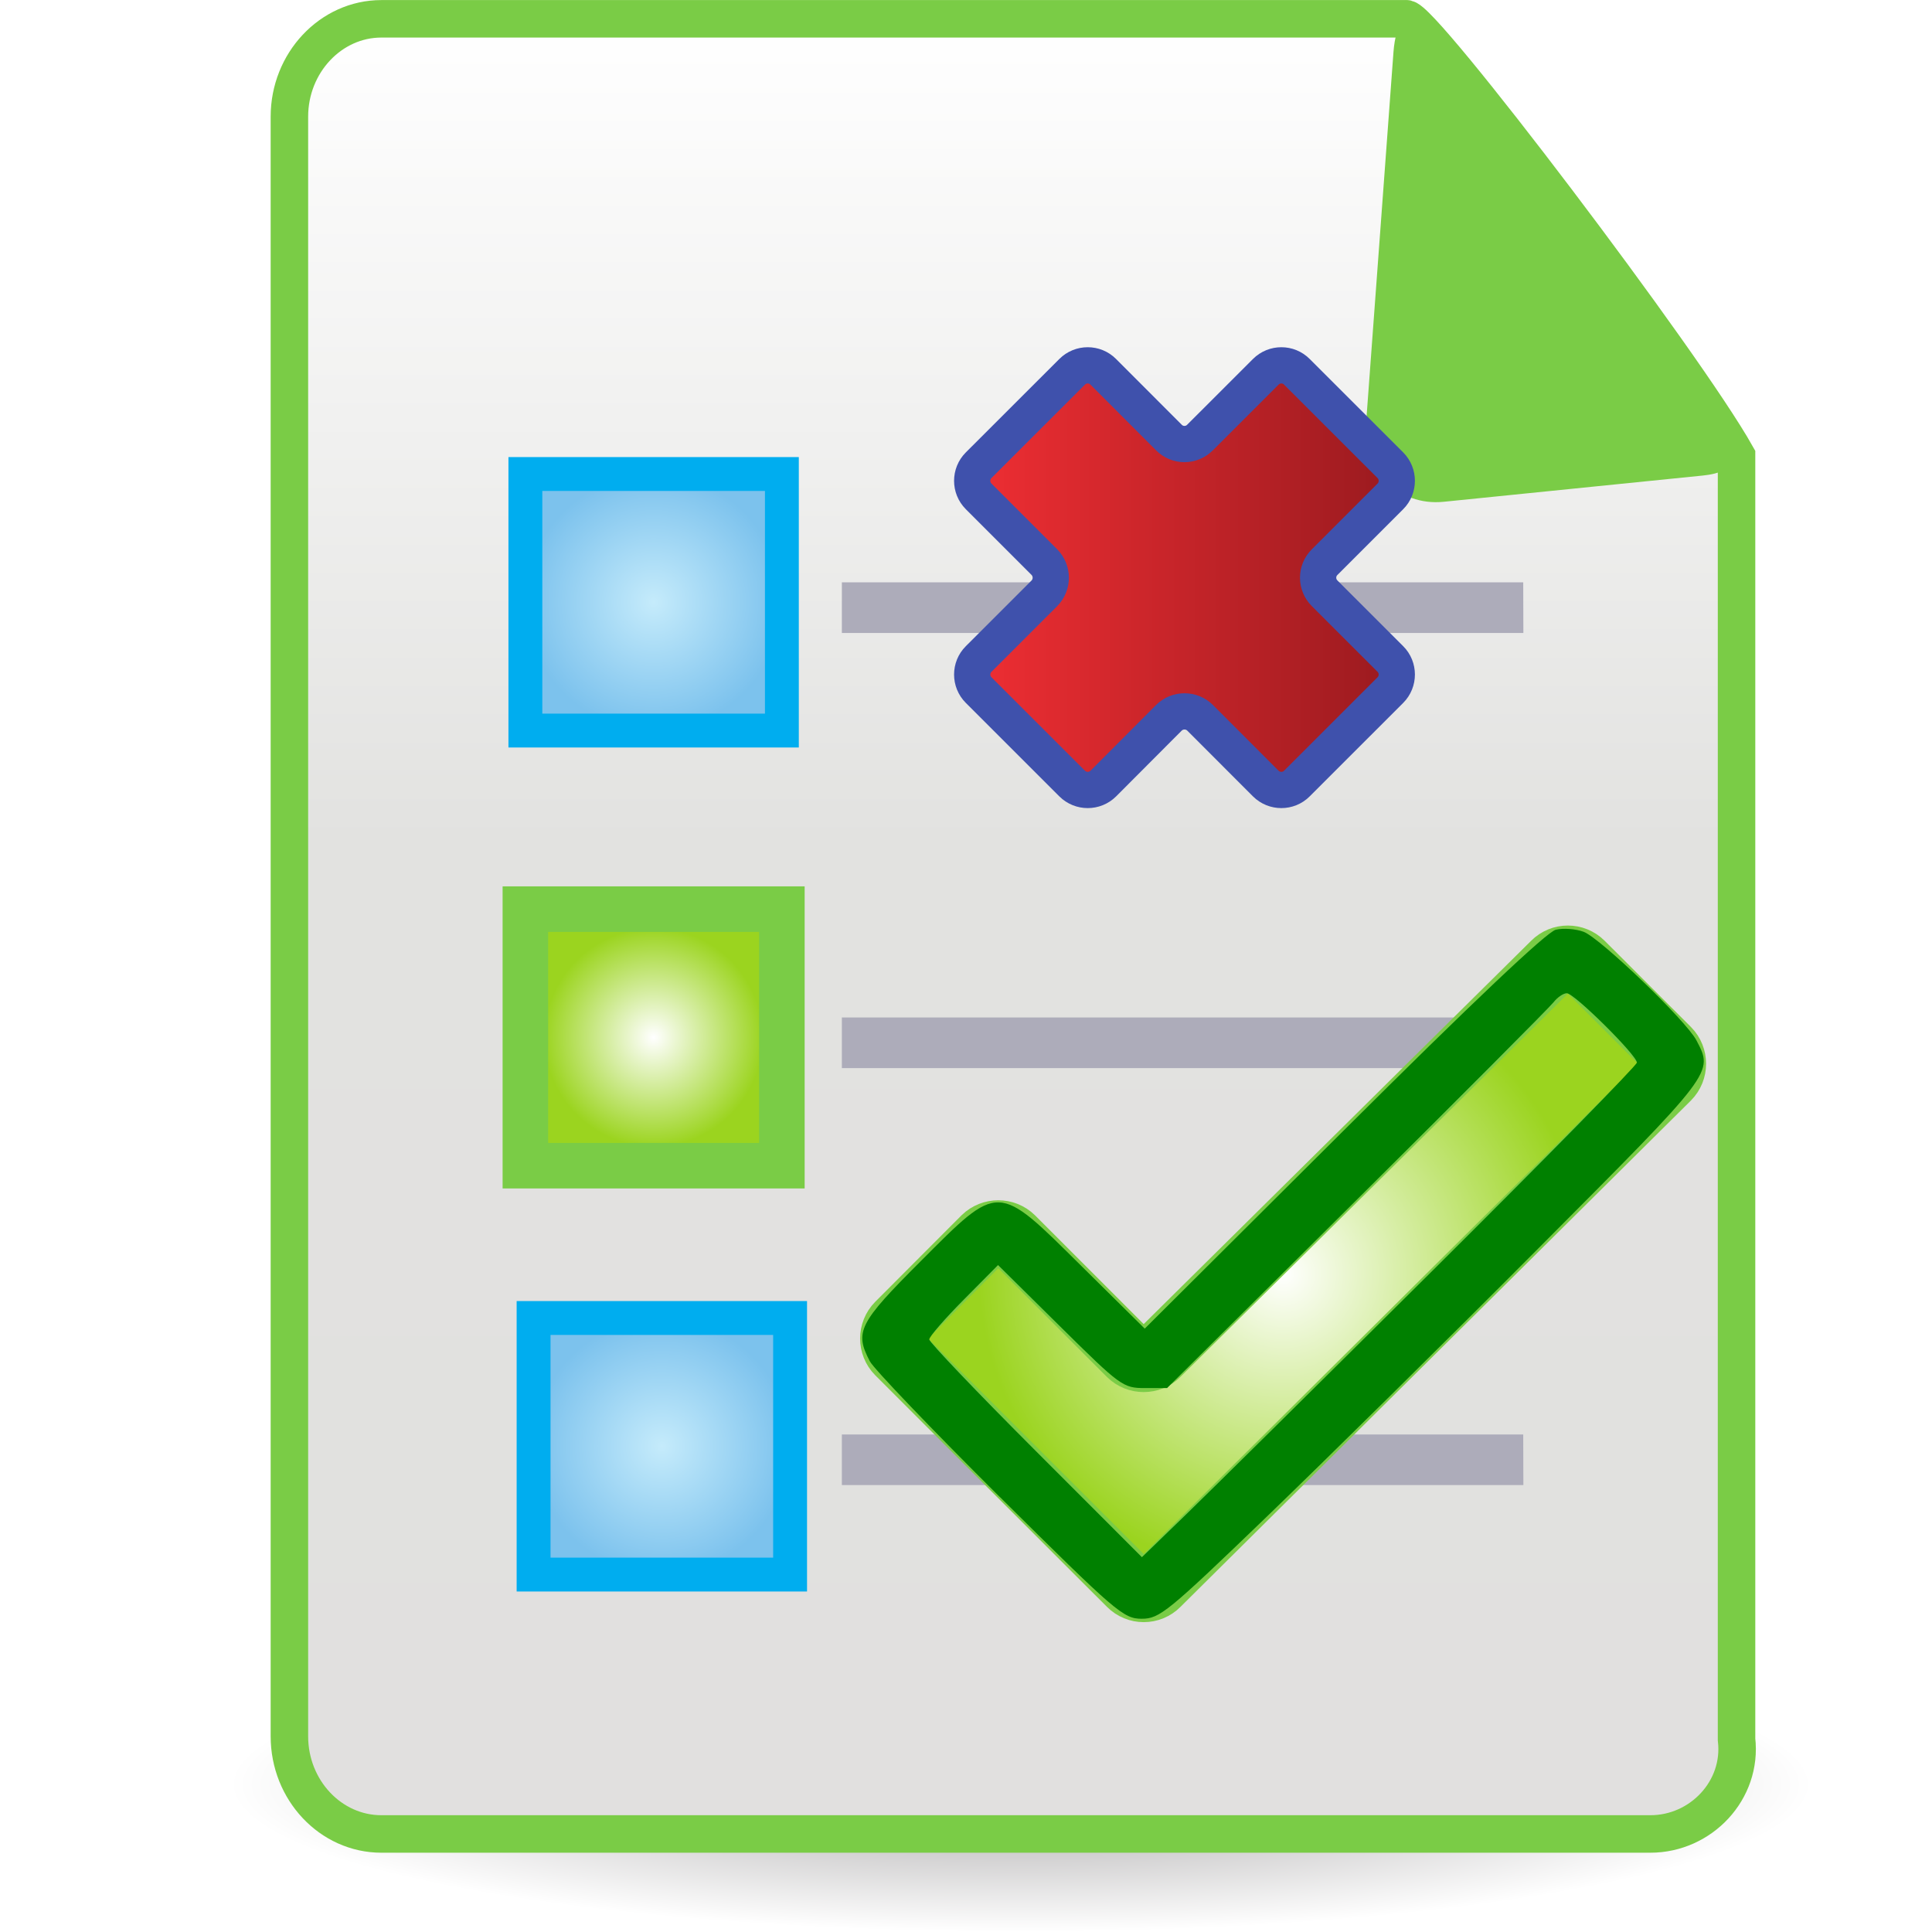
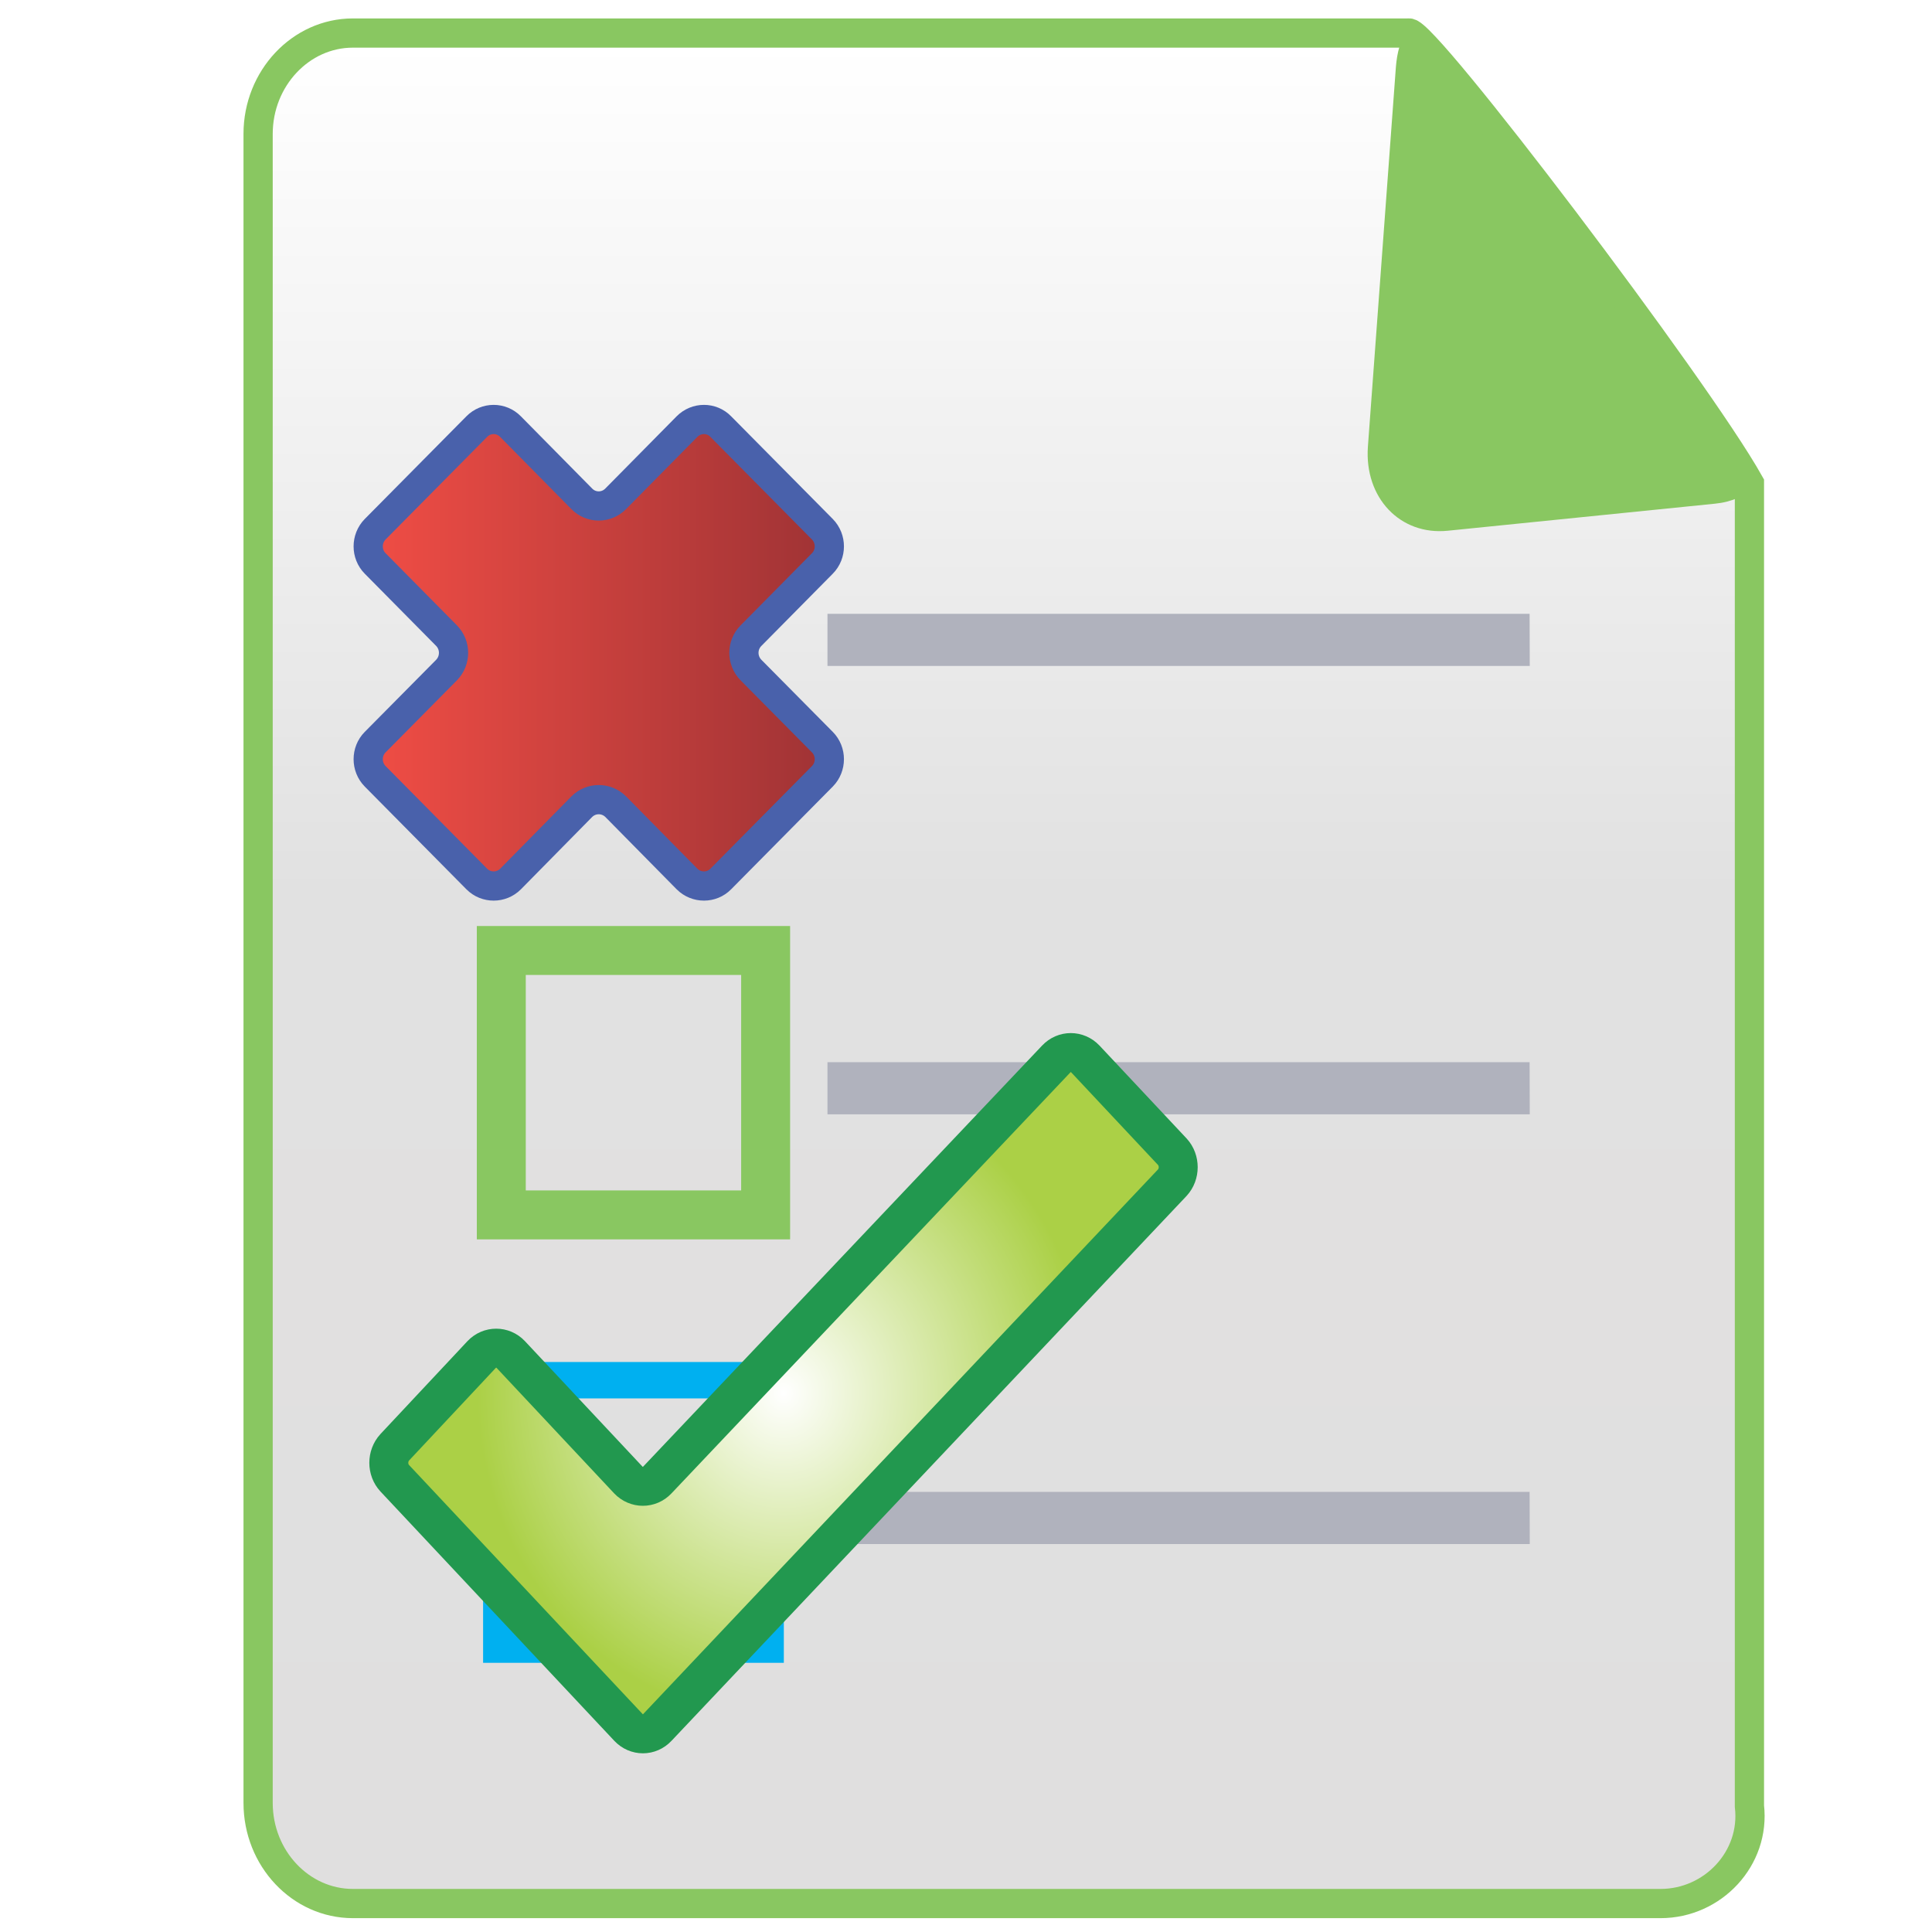
- <svg xmlns="http://www.w3.org/2000/svg" version="1.1" width="30" height="30" id="svg12983">
-   <defs id="defs12985">
-     <clipPath id="clipPath4498-2-7">
-       <path d="m 0,1505.001 539.578,0 L 539.578,0 0,0 0,1505.001 z" id="path4500-7-3" />
+ <svg xmlns="http://www.w3.org/2000/svg" version="1.1" width="30" height="30" id="svg2" xml:space="preserve">
+   <defs id="defs6">
+     <clipPath id="clipPath16">
+       <path d="m 35.348,48.998 -27.09,0 c -1.34,0 -2.431,-1.167 -2.431,-2.587 l 0,0 0,-42.828 C 5.827,2.159 6.918,1 8.258,1 l 0,0 33.557,0 c 1.342,0 2.436,1.159 2.28,2.5 l 0,0 0,33.944 C 42.74,39.861 35.812,49 35.357,49 l 0,0 c -0.003,0 -0.007,-10e-4 -0.009,-0.002" id="path18" />
    </clipPath>
-     <clipPath id="clipPath4476-4-5">
-       <path d="M 104.71,677.574 93.802,666.782 c -0.217,-0.217 -0.574,-0.217 -0.793,0 l 0,0 -3.216,3.219 c -0.217,0.213 -0.574,0.213 -0.793,0 l 0,0 -2.377,-2.382 c -0.217,-0.22 -0.217,-0.575 0,-0.794 l 0,0 6.388,-6.384 c 0.219,-0.222 0.574,-0.222 0.792,0 l 0,0 14.078,13.963 c 0.215,0.218 0.215,0.573 0,0.792 l 0,0 -2.38,2.378 c -0.11,0.109 -0.253,0.163 -0.396,0.163 l 0,0 c -0.143,0 -0.286,-0.054 -0.395,-0.163" id="path4478-8-0" />
+     <linearGradient x1="0" y1="0" x2="1" y2="0" id="linearGradient24" gradientUnits="userSpaceOnUse" gradientTransform="matrix(-2.1e-6,47.99951,47.99951,2.1e-6,24.96826,1)" spreadMethod="pad">
+       <stop id="stop26" style="stop-color:#e0dfdf;stop-opacity:1" offset="0" />
+       <stop id="stop28" style="stop-color:#e1e1e1;stop-opacity:1" offset="0.547" />
+       <stop id="stop30" style="stop-color:#ffffff;stop-opacity:1" offset="1" />
+     </linearGradient>
+     <clipPath id="clipPath38">
+       <path d="M 0,50 50,50 50,0 0,0 0,50 z" id="path40" />
    </clipPath>
-     <radialGradient cx="0" cy="0" r="1" fx="0" fy="0" id="radialGradient4484-1-1" gradientUnits="userSpaceOnUse" gradientTransform="matrix(9.814972,0,0,-9.814972,97.25195,669.0059)" spreadMethod="pad">
-       <stop id="stop4486-2-9" style="stop-color:#ffffff;stop-opacity:1" offset="0" />
-       <stop id="stop4488-7-0" style="stop-color:#9bd41f;stop-opacity:1" offset="0.853" />
-       <stop id="stop4490-8-4" style="stop-color:#9bd41f;stop-opacity:1" offset="1" />
+     <clipPath id="clipPath70">
+       <path d="M 26.309,23.004 16.07,12.2 c -0.203,-0.216 -0.536,-0.216 -0.744,0 l 0,0 -3.018,3.221 c -0.204,0.215 -0.539,0.215 -0.744,0 l 0,0 -2.232,-2.383 c -0.202,-0.22 -0.202,-0.576 0,-0.793 l 0,0 5.997,-6.393 c 0.206,-0.221 0.538,-0.221 0.743,0 l 0,0 13.214,13.978 c 0.202,0.218 0.202,0.574 0,0.793 l 0,0 -2.233,2.381 c -0.103,0.109 -0.238,0.163 -0.373,0.163 l 0,0 c -0.134,0 -0.269,-0.054 -0.371,-0.163" id="path72" />
+     </clipPath>
+     <radialGradient cx="0" cy="0" r="1" fx="0" fy="0" id="radialGradient78" gradientUnits="userSpaceOnUse" gradientTransform="matrix(9.212845,0,0,-9.825569,19.30908,14.42676)" spreadMethod="pad">
+       <stop id="stop80" style="stop-color:#ffffff;stop-opacity:1" offset="0" />
+       <stop id="stop82" style="stop-color:#abd046;stop-opacity:1" offset="0.853" />
+       <stop id="stop84" style="stop-color:#abd046;stop-opacity:1" offset="1" />
    </radialGradient>
-     <clipPath id="clipPath4706-9">
-       <path d="m 0,1505.001 539.578,0 L 539.578,0 0,0 0,1505.001 z" id="path4708-0" />
+     <clipPath id="clipPath92">
+       <path d="M 0,50 50,50 50,0 0,0 0,50 z" id="path94" />
    </clipPath>
-     <clipPath id="clipPath4686-0">
-       <path d="M 81.413,700.447 79.6,698.634 c -0.237,-0.24 -0.623,-0.24 -0.86,0 l 0,0 -1.811,1.813 c -0.234,0.235 -0.62,0.235 -0.856,0 l 0,0 -2.58,-2.579 c -0.235,-0.237 -0.235,-0.623 0,-0.858 l 0,0 1.814,-1.814 c 0.234,-0.238 0.237,-0.619 0,-0.86 l 0,0 -1.814,-1.811 c -0.235,-0.235 -0.235,-0.622 0,-0.857 l 0,0 2.58,-2.579 c 0.236,-0.234 0.622,-0.234 0.859,0 l 0,0 1.808,1.814 c 0.24,0.237 0.623,0.237 0.861,0 l 0,0 1.812,-1.814 c 0.237,-0.234 0.623,-0.234 0.857,0 l 0,0 2.579,2.579 c 0.236,0.235 0.236,0.622 0,0.857 l 0,0 -1.814,1.811 c -0.238,0.241 -0.238,0.622 0,0.86 l 0,0 1.814,1.814 c 0.236,0.235 0.236,0.621 0,0.858 l 0,0 -2.579,2.579 c -0.117,0.118 -0.272,0.176 -0.427,0.176 l 0,0 c -0.156,0 -0.312,-0.058 -0.43,-0.176" id="path4688-9" />
+     <clipPath id="clipPath104">
+       <path d="m 16.833,39.23 -1.831,-1.854 c -0.241,-0.244 -0.631,-0.244 -0.869,0 l 0,0 -1.83,1.854 c -0.237,0.243 -0.627,0.243 -0.865,0 l 0,0 -2.608,-2.634 c -0.238,-0.243 -0.238,-0.637 0,-0.877 l 0,0 1.833,-1.855 c 0.238,-0.244 0.239,-0.633 0,-0.879 l 0,0 -1.833,-1.853 c -0.238,-0.239 -0.238,-0.634 0,-0.875 l 0,0 2.608,-2.636 c 0.238,-0.239 0.628,-0.239 0.867,0 l 0,0 1.828,1.856 c 0.241,0.24 0.628,0.24 0.87,0 l 0,0 1.83,-1.856 c 0.24,-0.239 0.631,-0.239 0.866,0 l 0,0 2.608,2.636 c 0.237,0.241 0.237,0.636 0,0.875 l 0,0 -1.834,1.853 c -0.24,0.246 -0.24,0.635 0,0.879 l 0,0 1.834,1.855 c 0.237,0.24 0.237,0.634 0,0.877 l 0,0 -2.608,2.634 c -0.118,0.122 -0.274,0.182 -0.431,0.182 l 0,0 c -0.157,0 -0.315,-0.06 -0.435,-0.182" id="path106" />
    </clipPath>
-     <linearGradient x1="0" y1="0" x2="1" y2="0" id="linearGradient4694-39" gradientUnits="userSpaceOnUse" gradientTransform="matrix(11.70947,0,0,-11.70947,73.31641,694.7676)" spreadMethod="pad">
-       <stop id="stop4696-02" style="stop-color:#ef2e33;stop-opacity:1" offset="0" />
-       <stop id="stop4698-4" style="stop-color:#9a1a1f;stop-opacity:1" offset="1" />
+     <linearGradient x1="0" y1="0" x2="1" y2="0" id="linearGradient112" gradientUnits="userSpaceOnUse" gradientTransform="matrix(11.83301,0,0,-11.83301,8.651855,33.42676)" spreadMethod="pad">
+       <stop id="stop114" style="stop-color:#f04d45;stop-opacity:1" offset="0" />
+       <stop id="stop116" style="stop-color:#9f3335;stop-opacity:1" offset="1" />
    </linearGradient>
-     <clipPath id="clipPath4814-2">
-       <path d="m 66.926,379.426 7.074,0 0,7.076 -7.074,0 0,-7.076 z" id="path4816-26" />
+     <clipPath id="clipPath124">
+       <path d="M 0,50 50,50 50,0 0,0 0,50 z" id="path126" />
    </clipPath>
-     <radialGradient cx="0" cy="0" r="1" fx="0" fy="0" id="radialGradient4822-1" gradientUnits="userSpaceOnUse" gradientTransform="matrix(3.537109,0,0,-3.537109,70.46289,382.9629)" spreadMethod="pad">
-       <stop id="stop4824-1" style="stop-color:#c5ebfb;stop-opacity:1" offset="0" />
-       <stop id="stop4826-3" style="stop-color:#7cc2ed;stop-opacity:1" offset="1" />
-     </radialGradient>
-     <clipPath id="clipPath4834">
-       <path d="m 0,1505.001 539.578,0 L 539.578,0 0,0 0,1505.001 z" id="path4836" />
-     </clipPath>
-     <clipPath id="clipPath4814">
-       <path d="m 66.926,379.426 7.074,0 0,7.076 -7.074,0 0,-7.076 z" id="path4816" />
-     </clipPath>
-     <radialGradient cx="0" cy="0" r="1" fx="0" fy="0" id="radialGradient4822" gradientUnits="userSpaceOnUse" gradientTransform="matrix(3.537109,0,0,-3.537109,70.46289,382.9629)" spreadMethod="pad">
-       <stop id="stop4824" style="stop-color:#c5ebfb;stop-opacity:1" offset="0" />
-       <stop id="stop4826" style="stop-color:#7cc2ed;stop-opacity:1" offset="1" />
-     </radialGradient>
-     <clipPath id="clipPath4800">
-       <path d="m 0,1505.001 539.578,0 L 539.578,0 0,0 0,1505.001 z" id="path4802" />
-     </clipPath>
-     <clipPath id="clipPath4778">
-       <path d="m 66.926,367.426 7.074,0 0,7.075 -7.074,0 0,-7.075 z" id="path4780" />
-     </clipPath>
-     <radialGradient cx="0" cy="0" r="1" fx="0" fy="0" id="radialGradient4786" gradientUnits="userSpaceOnUse" gradientTransform="matrix(3.537109,0,0,-3.537109,70.46289,370.9629)" spreadMethod="pad">
-       <stop id="stop4788" style="stop-color:#ffffff;stop-opacity:1" offset="0" />
-       <stop id="stop4790" style="stop-color:#9bd41f;stop-opacity:1" offset="0.853" />
-       <stop id="stop4792" style="stop-color:#9bd41f;stop-opacity:1" offset="1" />
-     </radialGradient>
-     <clipPath id="clipPath4140">
-       <path d="m 91.206,399.055 -28.252,0 c -1.398,0 -2.536,-1.217 -2.536,-2.699 l 0,0 0,-44.667 c 0,-1.483 1.138,-2.693 2.536,-2.693 l 0,0 34.998,0 c 1.397,0 2.54,1.21 2.376,2.606 l 0,0 0,35.402 c -1.412,2.521 -8.639,12.053 -9.112,12.053 l 0,0 c -0.004,0 -0.007,-0.001 -0.01,-0.002" id="path4142" />
-     </clipPath>
-     <linearGradient x1="0" y1="0" x2="1" y2="0" id="linearGradient4148" gradientUnits="userSpaceOnUse" gradientTransform="matrix(0,50.06055,50.06055,0,80.38086,348.9961)" spreadMethod="pad">
-       <stop id="stop4150" style="stop-color:#e1e0df;stop-opacity:1" offset="0" />
-       <stop id="stop4152" style="stop-color:#e2e2e0;stop-opacity:1" offset="0.547" />
-       <stop id="stop4154" style="stop-color:#ffffff;stop-opacity:1" offset="1" />
-     </linearGradient>
-     <clipPath id="clipPath3846">
-       <path d="m 61.853,349.963 c 0,-2.25 10.328,-4.071 23.066,-4.071 l 0,0 c 12.738,0 23.068,1.821 23.068,4.071 l 0,0 c 0,2.246 -10.33,4.065 -23.068,4.065 l 0,0 c -12.738,0 -23.066,-1.819 -23.066,-4.065" id="path3848" />
-     </clipPath>
-     <radialGradient cx="0" cy="0" r="1" fx="0" fy="0" id="radialGradient3854" gradientUnits="userSpaceOnUse" gradientTransform="matrix(23.07202,0,0,-4.067108,84.92285,349.96)" spreadMethod="pad">
-       <stop id="stop3856" style="stop-color:#a7a5a6;stop-opacity:1" offset="0" />
-       <stop id="stop3858" style="stop-color:#ffffff;stop-opacity:1" offset="1" />
-     </radialGradient>
  </defs>
-   <g transform="translate(-347.5805,-535.6632)" id="layer1">
-     <g transform="matrix(0.53543,0,0,-0.5630459,317.9625,760.4163)" id="g3842">
-       <g clip-path="url(#clipPath3846)" id="g3844">
-         <g id="g3850">
-           <g id="g3852">
-             <path d="m 61.853,349.963 c 0,-2.25 10.328,-4.071 23.066,-4.071 l 0,0 c 12.738,0 23.068,1.821 23.068,4.071 l 0,0 c 0,2.246 -10.33,4.065 -23.068,4.065 l 0,0 c -12.738,0 -23.066,-1.819 -23.066,-4.065" id="path3860" style="fill:url(#radialGradient3854);stroke:none" />
+   <g transform="matrix(1.25,0,0,-1.25,0,30)" id="g10">
+     <g transform="matrix(0.4841041,0,0,0.4841041,0.3856098,-0.2908984)" id="g12">
+       <g clip-path="url(#clipPath16)" id="g14">
+         <g id="g20">
+           <g id="g22">
+             <path d="m 35.348,48.998 -27.09,0 c -1.34,0 -2.431,-1.167 -2.431,-2.587 l 0,0 0,-42.828 C 5.827,2.159 6.918,1 8.258,1 l 0,0 33.557,0 c 1.342,0 2.436,1.159 2.28,2.5 l 0,0 0,33.944 C 42.74,39.861 35.812,49 35.357,49 l 0,0 c -0.003,0 -0.007,-10e-4 -0.009,-0.002" id="path32" style="fill:url(#linearGradient24);stroke:none" />
          </g>
        </g>
      </g>
    </g>
-     <g transform="matrix(0.5630459,0,0,-0.5630459,318.0561,760.6415)" id="g4136">
-       <g clip-path="url(#clipPath4140)" id="g4138">
-         <g id="g4144">
-           <g id="g4146">
-             <path d="m 91.206,399.055 -28.252,0 c -1.398,0 -2.536,-1.217 -2.536,-2.699 l 0,0 0,-44.667 c 0,-1.483 1.138,-2.693 2.536,-2.693 l 0,0 34.998,0 c 1.397,0 2.54,1.21 2.376,2.606 l 0,0 0,35.402 c -1.412,2.521 -8.639,12.053 -9.112,12.053 l 0,0 c -0.004,0 -0.007,-0.001 -0.01,-0.002" id="path4156" style="fill:url(#linearGradient4148);stroke:none" />
+     <g transform="matrix(0.4841041,0,0,0.4841041,0.3856098,-0.130565)" id="g34">
+       <g clip-path="url(#clipPath38)" id="g36">
+         <g transform="translate(35.3477,48.998)" id="g42">
+           <path d="m 0,0 -27.089,0 c -1.34,0 -2.432,-1.167 -2.432,-2.587 l 0,-42.828 c 0,-1.424 1.092,-2.583 2.432,-2.583 l 33.556,0 c 1.343,0 2.436,1.159 2.28,2.5 l 0,33.943 C 7.382,-9.117 0.35,0.152 0,0 z" id="path44" style="fill:none;stroke:#89c761;stroke-width:0.75;stroke-linecap:butt;stroke-linejoin:miter;stroke-miterlimit:4;stroke-opacity:1;stroke-dasharray:none" />
+         </g>
+         <g transform="translate(35.2705,48.998)" id="g46">
+           <path d="m 0,0 c -0.126,-0.196 -0.217,-0.48 -0.248,-0.875 l -0.718,-9.739 c -0.094,-1.31 0.827,-2.282 2.051,-2.157 l 6.855,0.694 c 0.436,0.043 0.758,0.198 0.962,0.416 L 0,0 z" id="path48" style="fill:#89c761;fill-opacity:1;fill-rule:nonzero;stroke:none" />
+         </g>
+         <g transform="translate(38.458,21.252)" id="g50">
+           <path d="m 0,0 -18.021,0 0,1.338 18.017,0 L 0,0 z" id="path52" style="fill:#b0b2bd;fill-opacity:1;fill-rule:nonzero;stroke:none" />
+         </g>
+         <path d="m 12.067,25.456 6.783,0 0,-6.785 -6.783,0 0,6.785 z" id="path54" style="fill:none;stroke:#89c761;stroke-width:1.256;stroke-linecap:butt;stroke-linejoin:miter;stroke-miterlimit:4;stroke-opacity:1;stroke-dasharray:none" />
+         <g transform="translate(38.458,32.7578)" id="g56">
+           <path d="m 0,0 -18.021,0 0,1.338 18.017,0 L 0,0 z" id="path58" style="fill:#b0b2bd;fill-opacity:1;fill-rule:nonzero;stroke:none" />
+         </g>
+         <g transform="translate(38.458,10.2246)" id="g60">
+           <path d="m 0,0 -18.021,0 0,1.339 18.017,0 L 0,0 z" id="path62" style="fill:#b0b2bd;fill-opacity:1;fill-rule:nonzero;stroke:none" />
+         </g>
+         <path d="m 12.067,14.429 6.783,0 0,-6.785 -6.783,0 0,6.785 z" id="path64" style="fill:none;stroke:#00b0f0;stroke-width:0.934;stroke-linecap:butt;stroke-linejoin:miter;stroke-miterlimit:4;stroke-opacity:1;stroke-dasharray:none" />
+       </g>
+     </g>
+     <g transform="matrix(0.4841041,0,0,0.4841041,0.3856098,-0.2908984)" id="g66">
+       <g clip-path="url(#clipPath70)" id="g68">
+         <g id="g74">
+           <g id="g76">
+             <path d="M 26.309,23.004 16.07,12.2 c -0.203,-0.216 -0.536,-0.216 -0.744,0 l 0,0 -3.018,3.221 c -0.204,0.215 -0.539,0.215 -0.744,0 l 0,0 -2.232,-2.383 c -0.202,-0.22 -0.202,-0.576 0,-0.793 l 0,0 5.997,-6.393 c 0.206,-0.221 0.538,-0.221 0.743,0 l 0,0 13.214,13.978 c 0.202,0.218 0.202,0.574 0,0.793 l 0,0 -2.233,2.381 c -0.103,0.109 -0.238,0.163 -0.373,0.163 l 0,0 c -0.134,0 -0.269,-0.054 -0.371,-0.163" id="path86" style="fill:url(#radialGradient78);stroke:none" />
          </g>
        </g>
      </g>
    </g>
-     <g transform="matrix(0.5630459,0,0,-0.5630459,369.4094,535.9554)" id="g4166">
-       <path d="m 0,0 -28.252,0 c -1.397,0 -2.536,-1.217 -2.536,-2.698 l 0,-44.667 c 0,-1.484 1.139,-2.694 2.536,-2.694 l 34.997,0 c 1.399,0 2.541,1.21 2.377,2.607 l 0,35.401 C 7.698,-9.509 0.364,0.158 0,0 z" id="path4168" style="fill:none;stroke:#7acc46;stroke-width:1.034;stroke-linecap:butt;stroke-linejoin:miter;stroke-miterlimit:4;stroke-opacity:1;stroke-dasharray:none" />
+     <g transform="matrix(0.4841041,0,0,0.4841041,0.3856098,-0.2908984)" id="g88">
+       <g clip-path="url(#clipPath92)" id="g90">
+         <g transform="translate(29.2861,19.8301)" id="g96">
+           <path d="m 0,0 c 0.201,0.218 0.201,0.574 0,0.793 l -2.233,2.381 c -0.207,0.218 -0.539,0.218 -0.745,0 L -13.215,-7.63 c -0.204,-0.217 -0.537,-0.217 -0.745,0 l -3.018,3.221 c -0.204,0.215 -0.539,0.215 -0.744,0 l -2.232,-2.383 c -0.202,-0.221 -0.202,-0.576 0,-0.793 l 5.997,-6.394 c 0.206,-0.22 0.538,-0.22 0.743,0 L 0,0 z" id="path98" style="fill:none;stroke:#22984f;stroke-width:1;stroke-linecap:butt;stroke-linejoin:miter;stroke-miterlimit:4;stroke-opacity:1;stroke-dasharray:none" />
+         </g>
+       </g>
    </g>
-     <g transform="matrix(0.5630459,0,0,-0.5630459,369.3637,535.9554)" id="g4170">
-       <path d="m 0,0 c -0.132,-0.205 -0.227,-0.501 -0.258,-0.913 l -0.75,-10.156 c -0.097,-1.368 0.863,-2.38 2.14,-2.25 l 7.149,0.724 c 0.455,0.044 0.791,0.205 1.004,0.433 L 0,0 z" id="path4172" style="fill:#7acc46;fill-opacity:1;fill-rule:nonzero;stroke:none" />
-     </g>
-     <g transform="matrix(0.5630459,0,0,-0.5630459,371.2354,552.2485)" id="g4174">
-       <path d="m 0,0 -18.795,0 0,1.396 18.791,0 L 0,0 z" id="path4176" style="fill:#adacba;fill-opacity:1;fill-rule:nonzero;stroke:none" />
-     </g>
-     <g transform="matrix(0.5630459,0,0,-0.5630459,318.0561,760.6415)" id="g4774">
-       <g clip-path="url(#clipPath4778)" id="g4776">
-         <g id="g4782">
-           <g id="g4784">
-             <path d="m 66.926,367.426 7.074,0 0,7.075 -7.074,0 0,-7.075 z" id="path4794" style="fill:url(#radialGradient4786);stroke:none" />
+     <g transform="matrix(0.4841041,0,0,0.4841041,0.3856098,-0.2908984)" id="g100">
+       <g clip-path="url(#clipPath104)" id="g102">
+         <g id="g108">
+           <g id="g110">
+             <path d="m 16.833,39.23 -1.831,-1.854 c -0.241,-0.244 -0.631,-0.244 -0.869,0 l 0,0 -1.83,1.854 c -0.237,0.243 -0.627,0.243 -0.865,0 l 0,0 -2.608,-2.634 c -0.238,-0.243 -0.238,-0.637 0,-0.877 l 0,0 1.833,-1.855 c 0.238,-0.244 0.239,-0.633 0,-0.879 l 0,0 -1.833,-1.853 c -0.238,-0.239 -0.238,-0.634 0,-0.875 l 0,0 2.608,-2.636 c 0.238,-0.239 0.628,-0.239 0.867,0 l 0,0 1.828,1.856 c 0.241,0.24 0.628,0.24 0.87,0 l 0,0 1.83,-1.856 c 0.24,-0.239 0.631,-0.239 0.866,0 l 0,0 2.608,2.636 c 0.237,0.241 0.237,0.636 0,0.875 l 0,0 -1.834,1.853 c -0.24,0.246 -0.24,0.635 0,0.879 l 0,0 1.834,1.855 c 0.237,0.24 0.237,0.634 0,0.877 l 0,0 -2.608,2.634 c -0.118,0.122 -0.274,0.182 -0.431,0.182 l 0,0 c -0.157,0 -0.315,-0.06 -0.435,-0.182" id="path118" style="fill:url(#linearGradient112);stroke:none" />
          </g>
        </g>
      </g>
    </g>
-     <g transform="matrix(0.5630459,0,0,-0.5630459,318.0561,760.6415)" id="g4796">
-       <g clip-path="url(#clipPath4800)" id="g4798">
-         <path d="m 66.926,374.501 7.074,0 0,-7.075 -7.074,0 0,7.075 z" id="path4804" style="fill:none;stroke:#7acc46;stroke-width:1.256;stroke-linecap:butt;stroke-linejoin:miter;stroke-miterlimit:4;stroke-opacity:1;stroke-dasharray:none" />
-         <g transform="translate(94.4492,382.1172)" id="g4806">
-           <path d="m 0,0 -18.795,0 0,1.396 18.791,0 L 0,0 z" id="path4808" style="fill:#adacba;fill-opacity:1;fill-rule:nonzero;stroke:none" />
+     <g transform="matrix(0.4841041,0,0,0.4841041,0.3856098,-0.2908984)" id="g120">
+       <g clip-path="url(#clipPath124)" id="g122">
+         <g transform="translate(17.6987,39.2305)" id="g128">
+           <path d="m 0,0 c -0.235,0.243 -0.625,0.243 -0.866,0 l -1.831,-1.854 c -0.241,-0.244 -0.63,-0.244 -0.869,0 L -5.396,0 c -0.237,0.243 -0.627,0.243 -0.865,0 l -2.608,-2.635 c -0.237,-0.242 -0.237,-0.637 0,-0.876 l 1.834,-1.855 c 0.237,-0.244 0.238,-0.634 0,-0.88 l -1.834,-1.852 c -0.237,-0.239 -0.237,-0.634 0,-0.875 l 2.608,-2.636 c 0.238,-0.24 0.628,-0.24 0.867,0 l 1.828,1.856 c 0.241,0.24 0.628,0.24 0.87,0 l 1.83,-1.856 c 0.241,-0.24 0.631,-0.24 0.866,0 l 2.608,2.636 c 0.237,0.241 0.237,0.636 0,0.875 l -1.834,1.852 c -0.24,0.246 -0.24,0.636 0,0.88 l 1.834,1.855 c 0.237,0.239 0.237,0.634 0,0.876 L 0,0 z" id="path130" style="fill:none;stroke:#4961ab;stroke-width:0.75;stroke-linecap:butt;stroke-linejoin:miter;stroke-miterlimit:4;stroke-opacity:1;stroke-dasharray:none" />
        </g>
      </g>
    </g>
-     <g transform="matrix(0.5630459,0,0,-0.5630459,318.0561,760.6415)" id="g4810">
-       <g clip-path="url(#clipPath4814)" id="g4812">
-         <g id="g4818">
-           <g id="g4820">
-             <path d="m 66.926,379.426 7.074,0 0,7.076 -7.074,0 0,-7.076 z" id="path4828" style="fill:url(#radialGradient4822);stroke:none" />
-           </g>
-         </g>
-       </g>
-     </g>
-     <g transform="matrix(0.5630459,0,0,-0.5630459,318.0561,760.6415)" id="g4830">
-       <g clip-path="url(#clipPath4834)" id="g4832">
-         <path d="m 66.926,386.501 7.074,0 0,-7.075 -7.074,0 0,7.075 z" id="path4838" style="fill:none;stroke:#00adef;stroke-width:0.934;stroke-linecap:butt;stroke-linejoin:miter;stroke-miterlimit:4;stroke-opacity:1;stroke-dasharray:none" />
-         <g transform="translate(94.4492,358.6172)" id="g4840">
-           <path d="m 0,0 -18.795,0 0,1.396 18.791,0 L 0,0 z" id="path4842" style="fill:#adacba;fill-opacity:1;fill-rule:nonzero;stroke:none" />
-         </g>
-       </g>
-     </g>
-     <g transform="matrix(0.5630459,0,0,-0.5630459,318.184,773.7464)" id="g4810-9">
-       <g clip-path="url(#clipPath4814-2)" id="g4812-5">
-         <g id="g4818-5">
-           <g id="g4820-3">
-             <path d="m 66.926,379.426 7.074,0 0,7.076 -7.074,0 0,-7.076 z" id="path4828-2" style="fill:url(#radialGradient4822-1);stroke:none" />
-           </g>
-         </g>
-       </g>
-     </g>
-     <path d="m 355.866,556.129 3.983,0 0,3.984 -3.983,0 0,-3.984 z" id="path4838-8" style="fill:none;stroke:#00adef;stroke-width:0.526;stroke-linecap:butt;stroke-linejoin:miter;stroke-miterlimit:4;stroke-opacity:1;stroke-dasharray:none" />
-     <g transform="matrix(0.5630459,0,0,-0.5630459,321.3963,935.8195)" id="g4682-0">
-       <g clip-path="url(#clipPath4686-0)" id="g4684-0">
-         <g id="g4690-3">
-           <g id="g4692-2">
-             <path d="M 81.413,700.447 79.6,698.634 c -0.237,-0.24 -0.623,-0.24 -0.86,0 l 0,0 -1.811,1.813 c -0.234,0.235 -0.62,0.235 -0.856,0 l 0,0 -2.58,-2.579 c -0.235,-0.237 -0.235,-0.623 0,-0.858 l 0,0 1.814,-1.814 c 0.234,-0.238 0.237,-0.619 0,-0.86 l 0,0 -1.814,-1.811 c -0.235,-0.235 -0.235,-0.622 0,-0.857 l 0,0 2.58,-2.579 c 0.236,-0.234 0.622,-0.234 0.859,0 l 0,0 1.808,1.814 c 0.24,0.237 0.623,0.237 0.861,0 l 0,0 1.812,-1.814 c 0.237,-0.234 0.623,-0.234 0.857,0 l 0,0 2.579,2.579 c 0.236,0.235 0.236,0.622 0,0.857 l 0,0 -1.814,1.811 c -0.238,0.241 -0.238,0.622 0,0.86 l 0,0 1.814,1.814 c 0.236,0.235 0.236,0.621 0,0.858 l 0,0 -2.579,2.579 c -0.117,0.118 -0.272,0.176 -0.427,0.176 l 0,0 c -0.156,0 -0.312,-0.058 -0.43,-0.176" id="path4700-4" style="fill:url(#linearGradient4694-39);stroke:none" />
-           </g>
-         </g>
-       </g>
-     </g>
-     <g transform="matrix(0.5630459,0,0,-0.5630459,321.3963,935.8195)" id="g4702-1">
-       <g clip-path="url(#clipPath4706-9)" id="g4704-3">
-         <g transform="translate(82.2695,700.4463)" id="g4710-1">
-           <path d="M 0,0 C -0.233,0.236 -0.62,0.236 -0.856,0 L -2.67,-1.813 c -0.236,-0.24 -0.623,-0.24 -0.859,0 L -5.34,0 c -0.234,0.236 -0.62,0.236 -0.856,0 l -2.58,-2.578 c -0.236,-0.236 -0.236,-0.623 0,-0.858 l 1.814,-1.814 c 0.233,-0.238 0.236,-0.619 0,-0.859 l -1.814,-1.813 c -0.236,-0.234 -0.236,-0.621 0,-0.856 l 2.58,-2.579 c 0.236,-0.235 0.622,-0.235 0.858,0 l 1.809,1.814 c 0.239,0.236 0.623,0.236 0.861,0 l 1.812,-1.814 c 0.236,-0.235 0.623,-0.235 0.856,0 l 2.58,2.579 c 0.235,0.235 0.235,0.622 0,0.856 l -1.814,1.813 c -0.239,0.24 -0.239,0.621 0,0.859 l 1.814,1.814 c 0.235,0.235 0.235,0.622 0,0.858 L 0,0 z" id="path4712-3" style="fill:none;stroke:#3f51ac;stroke-width:1;stroke-linecap:butt;stroke-linejoin:miter;stroke-miterlimit:4;stroke-opacity:1;stroke-dasharray:none" />
-         </g>
-       </g>
-     </g>
-     <g transform="matrix(0.5630459,0,0,-0.5630459,312.7473,932.1246)" id="g4472-9-8">
-       <g clip-path="url(#clipPath4476-4-5)" id="g4474-9-9">
-         <g id="g4480-0-7">
-           <g id="g4482-1-7">
-             <path d="M 104.71,677.574 93.802,666.782 c -0.217,-0.217 -0.574,-0.217 -0.793,0 l 0,0 -3.216,3.219 c -0.217,0.213 -0.574,0.213 -0.793,0 l 0,0 -2.377,-2.382 c -0.217,-0.22 -0.217,-0.575 0,-0.794 l 0,0 6.388,-6.384 c 0.219,-0.222 0.574,-0.222 0.792,0 l 0,0 14.078,13.963 c 0.215,0.218 0.215,0.573 0,0.792 l 0,0 -2.38,2.378 c -0.11,0.109 -0.253,0.163 -0.396,0.163 l 0,0 c -0.143,0 -0.286,-0.054 -0.395,-0.163" id="path4492-1-0" style="fill:url(#radialGradient4484-1-1);stroke:none" />
-           </g>
-         </g>
-       </g>
-     </g>
-     <g transform="matrix(0.5630459,0,0,-0.5630459,312.7473,932.1246)" id="g4494-0-0">
-       <g clip-path="url(#clipPath4498-2-7)" id="g4496-1-7">
-         <g transform="translate(107.8809,674.4043)" id="g4502-6-1">
-           <path d="M 0,0 C 0.216,0.218 0.216,0.573 0,0.792 L -2.38,3.17 c -0.22,0.218 -0.573,0.218 -0.79,0 L -14.079,-7.622 c -0.217,-0.217 -0.573,-0.217 -0.793,0 l -3.216,3.219 c -0.217,0.213 -0.574,0.213 -0.793,0 l -2.377,-2.382 c -0.217,-0.22 -0.217,-0.575 0,-0.794 l 6.389,-6.385 c 0.219,-0.221 0.573,-0.221 0.792,0 L 0,0 z" id="path4504-6-1" style="fill:none;stroke:#7acc46;stroke-width:1.748;stroke-linecap:butt;stroke-linejoin:miter;stroke-miterlimit:4;stroke-opacity:1;stroke-dasharray:none" />
-         </g>
-       </g>
-     </g>
-     <path d="m 363.105,558.908 c -1.047,-1.04 -1.955,-1.988 -2.017,-2.106 -0.241,-0.459 -0.173,-0.593 0.787,-1.553 1.231,-1.231 1.178,-1.233 2.498,0.073 l 0.983,0.972 3.085,-3.072 c 2.012,-2.004 3.159,-3.089 3.298,-3.122 0.117,-0.028 0.312,-0.013 0.432,0.032 0.261,0.099 1.592,1.38 1.751,1.685 0.266,0.509 0.29,0.477 -2.456,3.233 -1.412,1.418 -3.309,3.291 -4.214,4.163 -1.542,1.485 -1.665,1.586 -1.944,1.586 -0.282,0 -0.398,-0.1 -2.202,-1.891 z m 6.728,-3.522 c 1.741,-1.73 3.165,-3.181 3.165,-3.223 0,-0.114 -0.973,-1.077 -1.088,-1.077 -0.053,0 -0.146,0.063 -0.205,0.139 -0.059,0.077 -1.434,1.456 -3.055,3.066 l -2.947,2.926 -0.347,0 c -0.336,0 -0.376,-0.029 -1.312,-0.955 l -0.966,-0.955 -0.534,0.539 c -0.294,0.296 -0.534,0.573 -0.534,0.616 0,0.042 0.743,0.821 1.651,1.729 l 1.651,1.652 0.678,-0.656 c 0.373,-0.361 2.102,-2.071 3.843,-3.801 z" id="path12108" style="fill:#008000;fill-opacity:1" />
  </g>
</svg>
